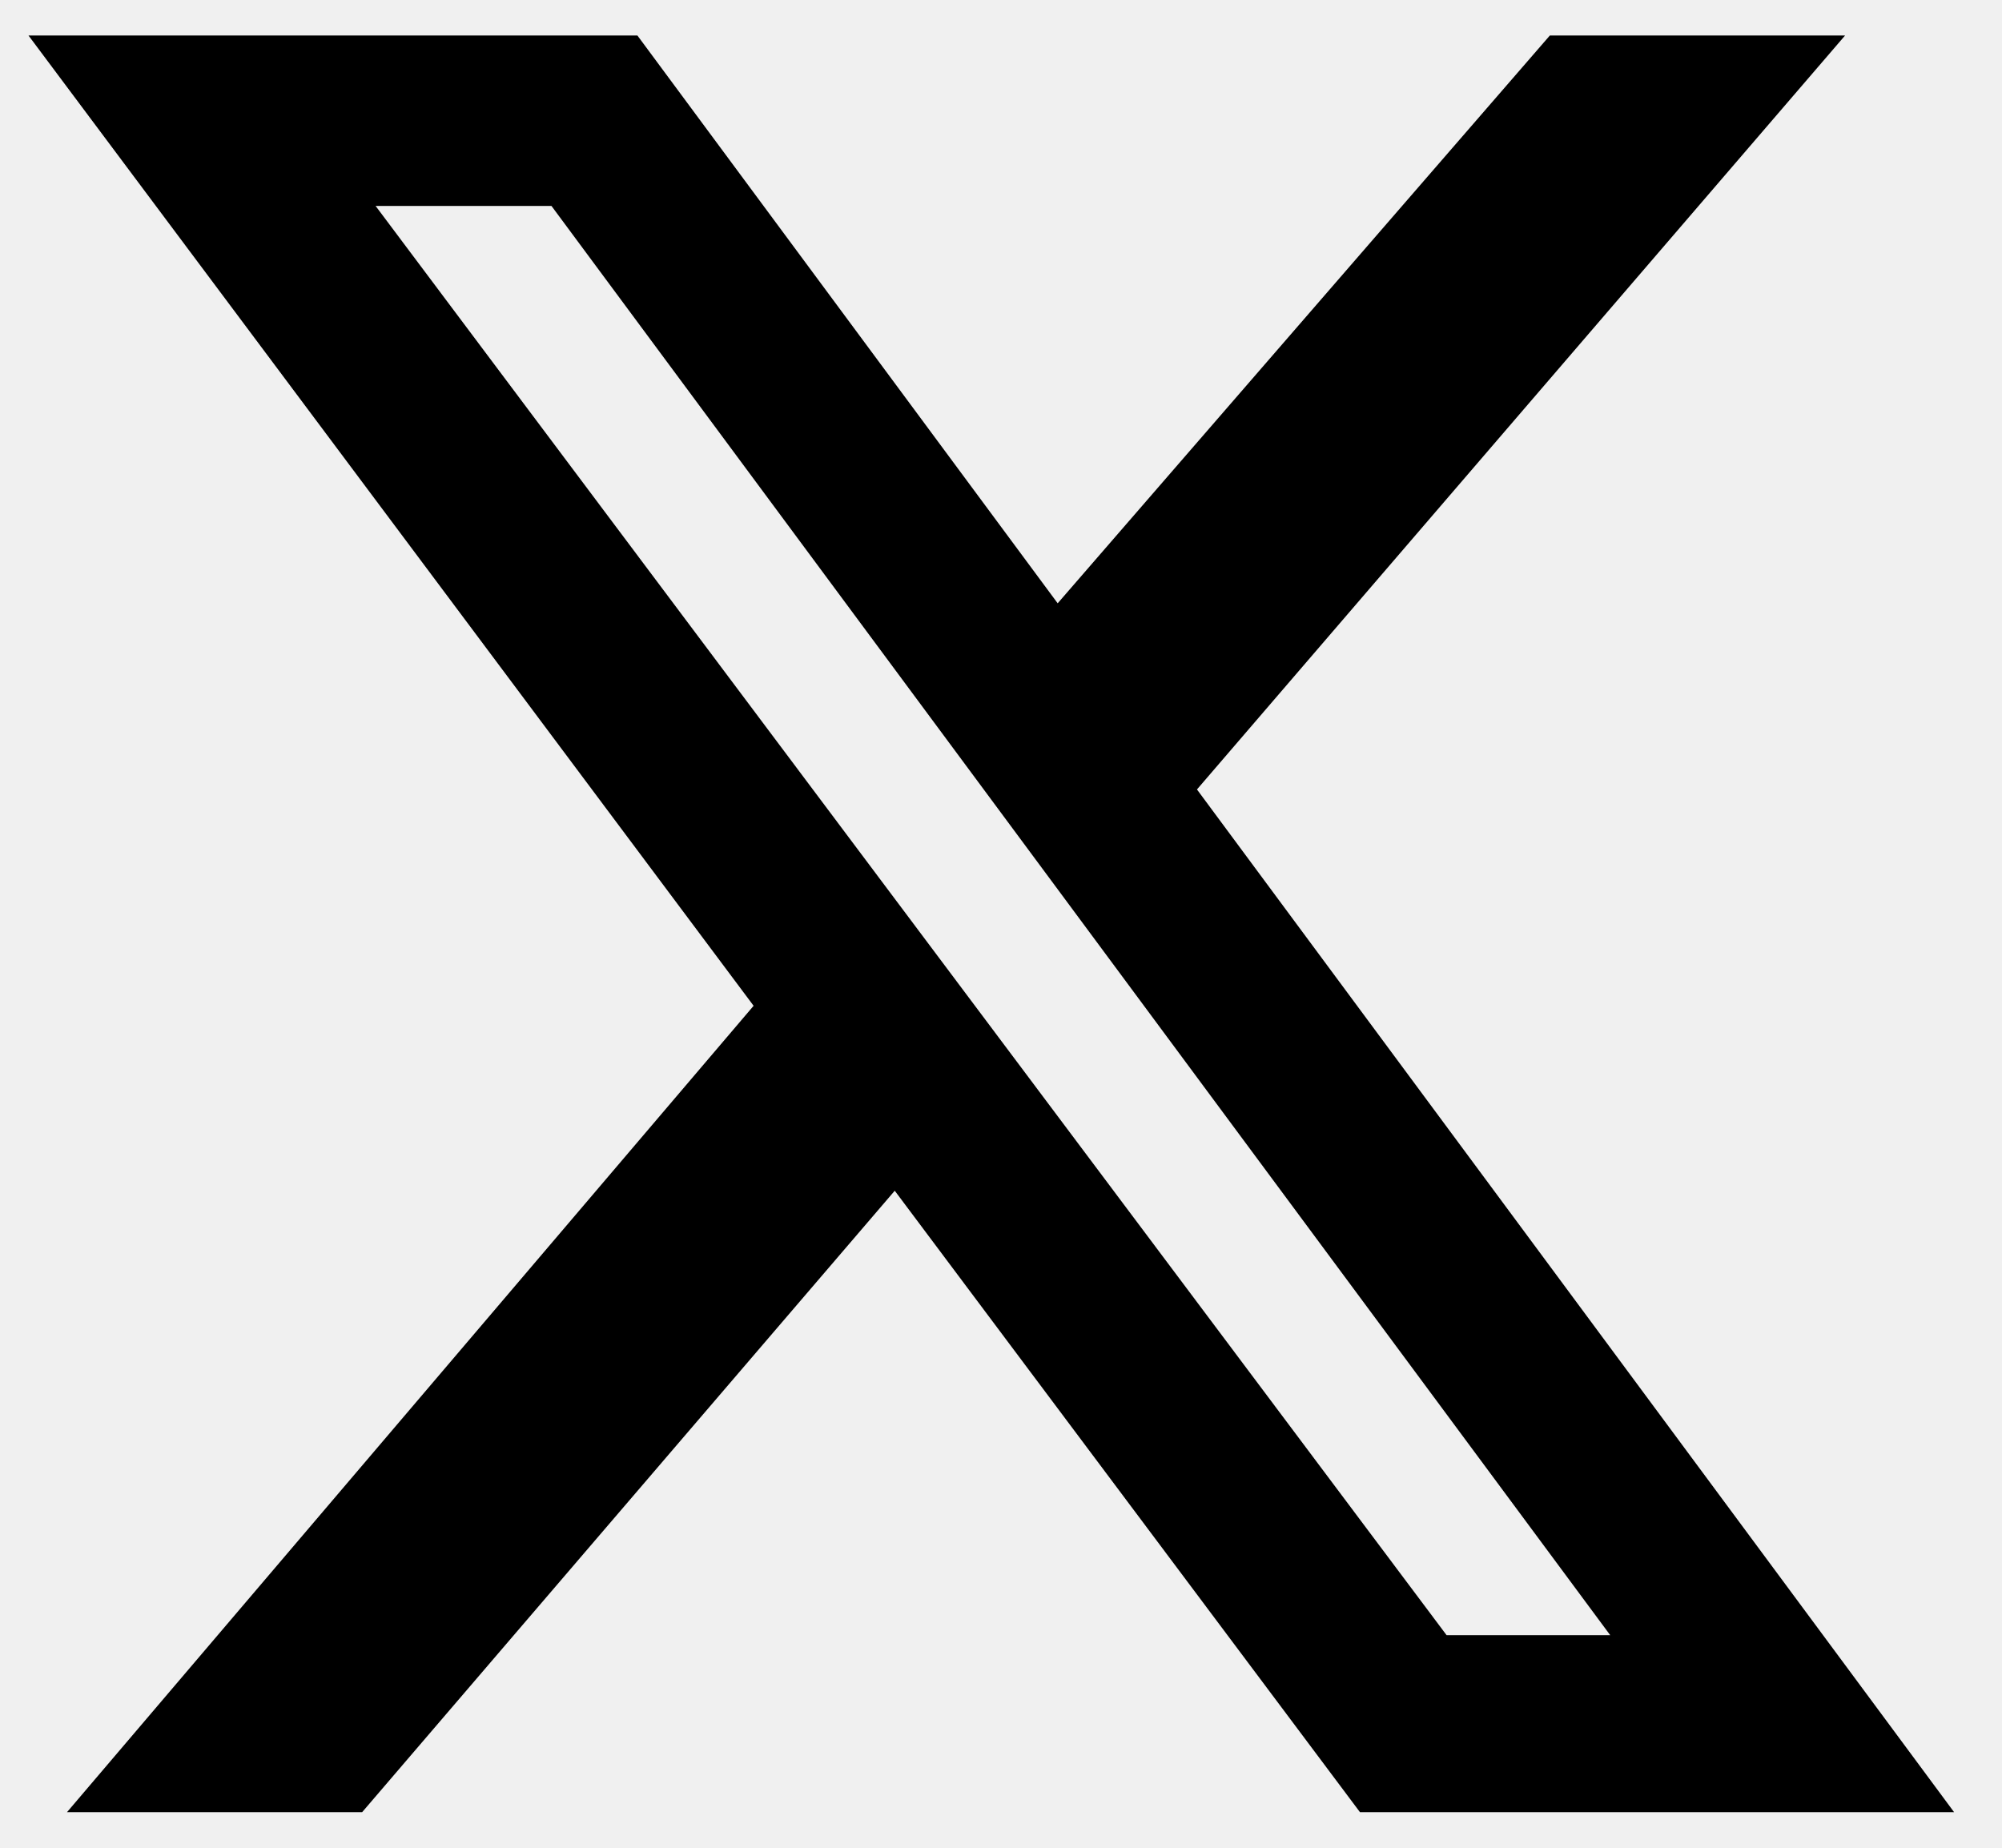
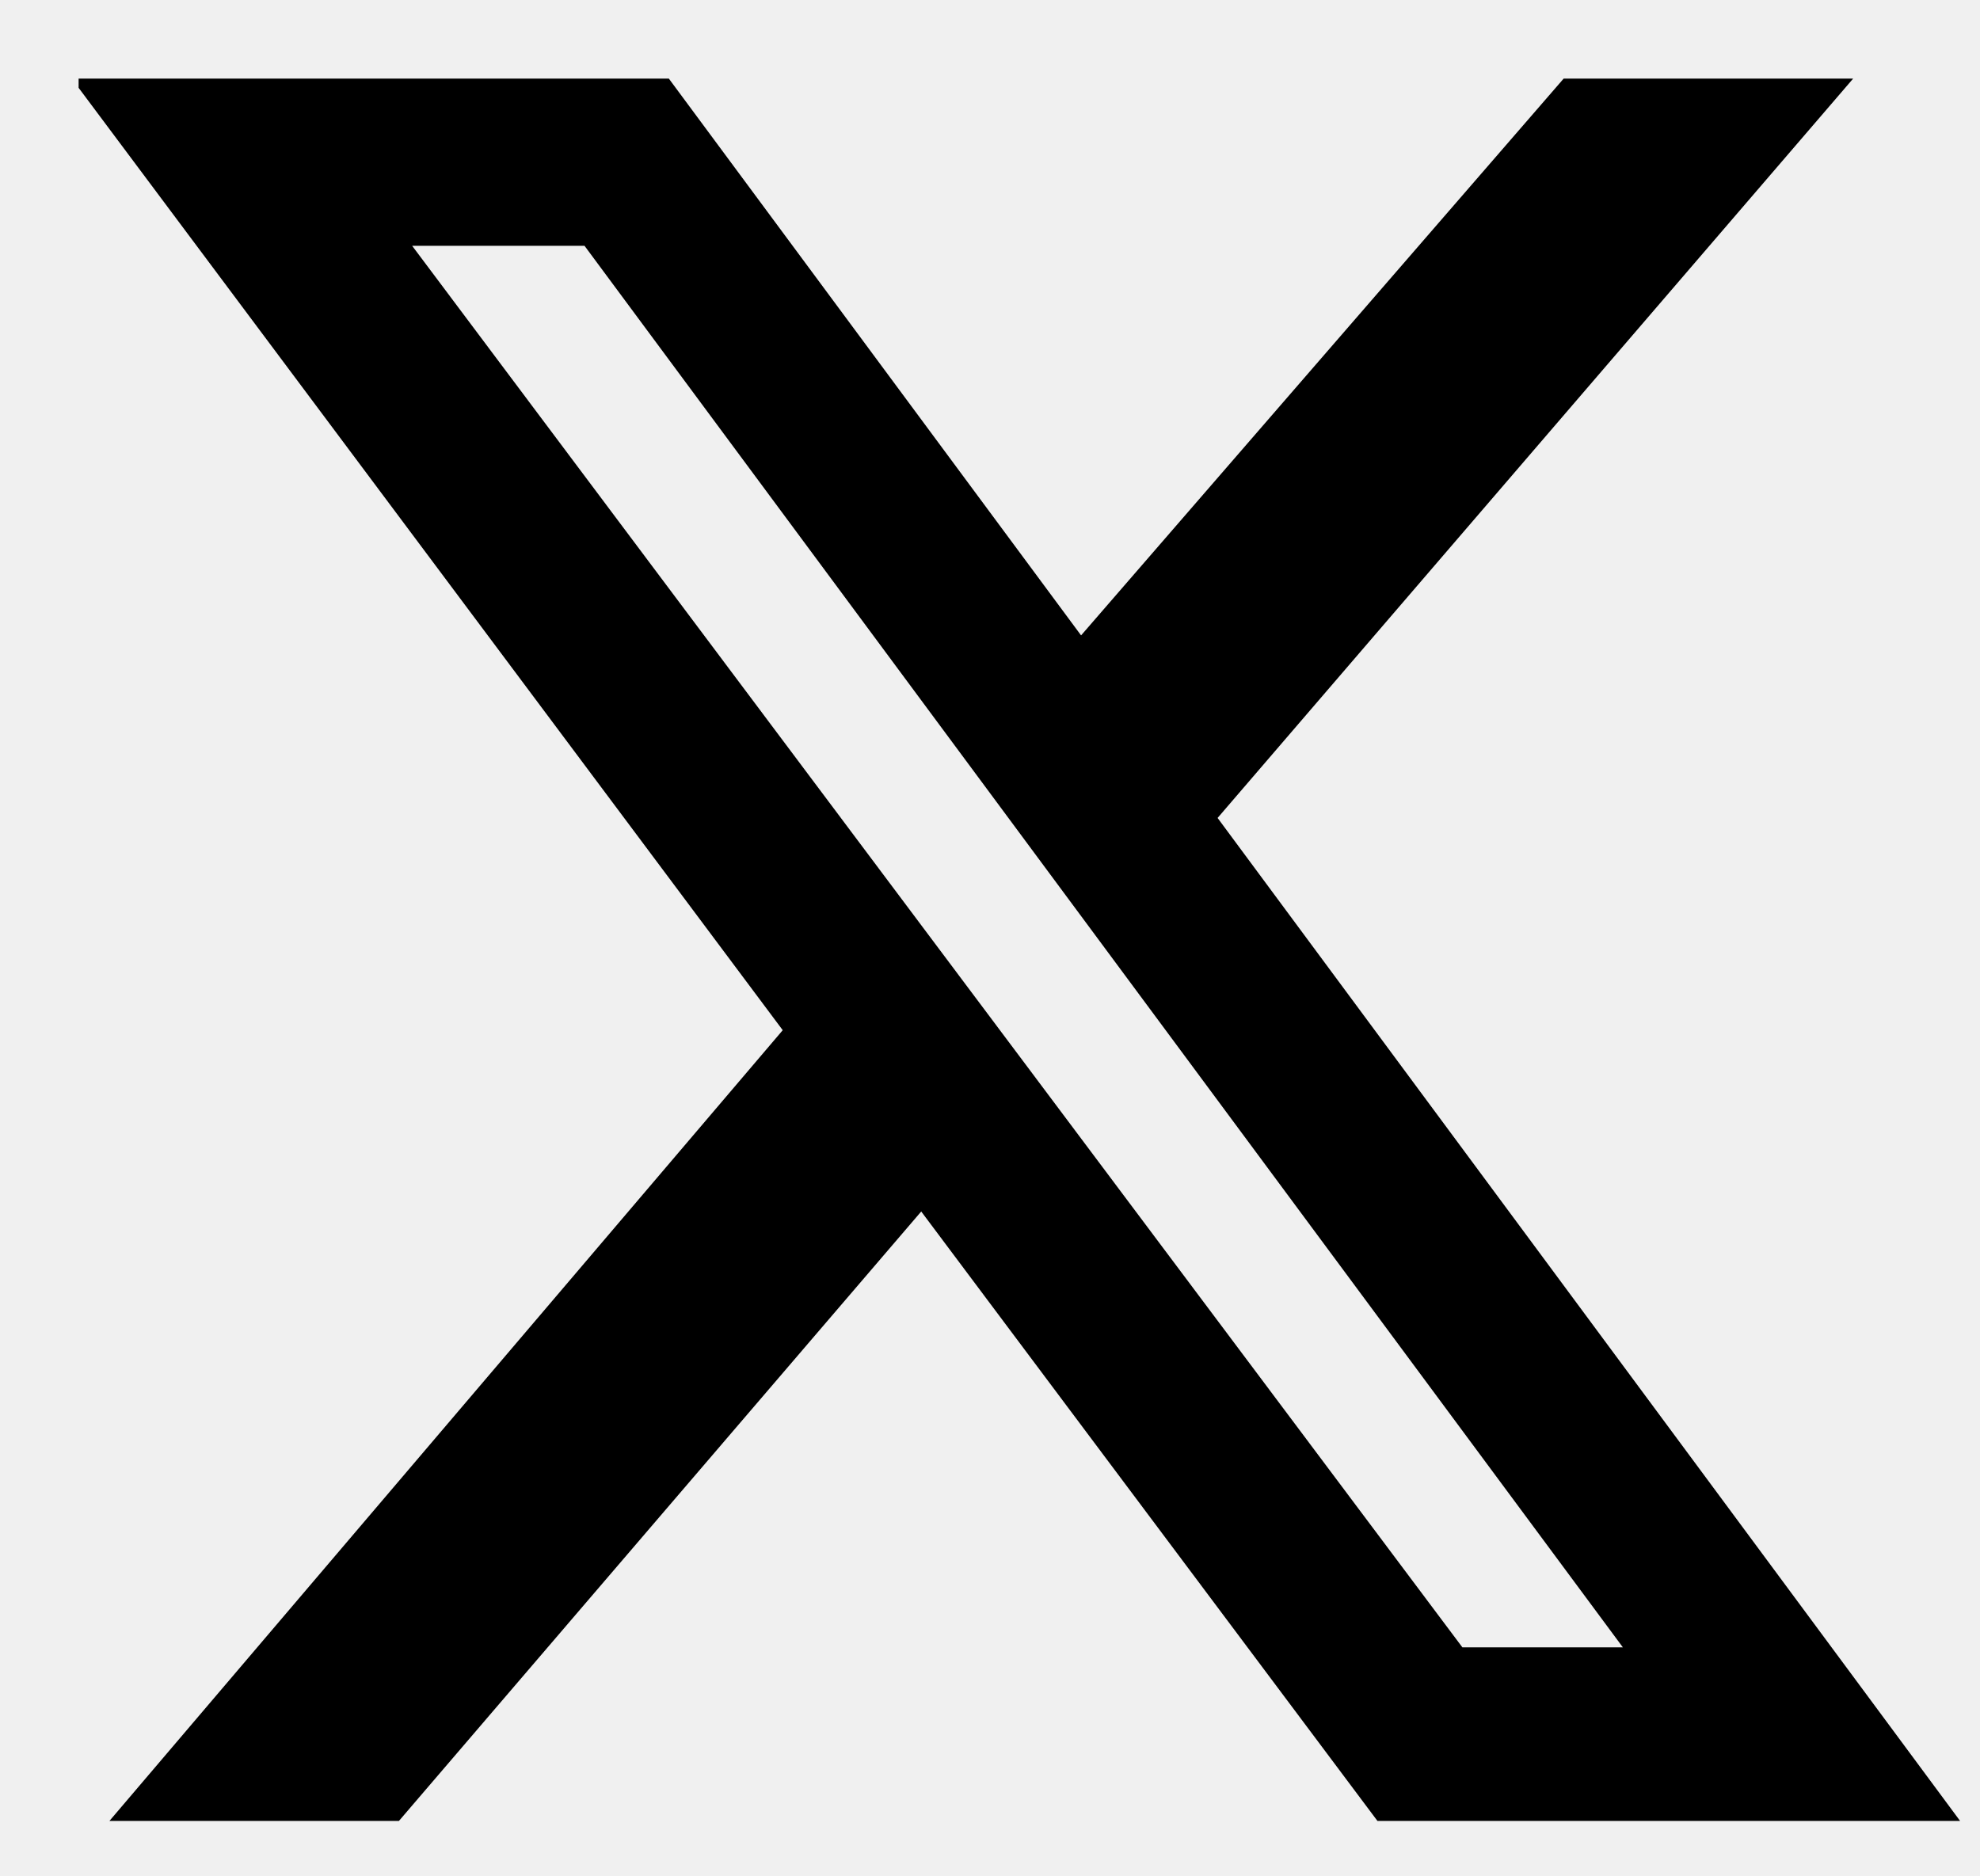
- <svg xmlns="http://www.w3.org/2000/svg" width="26" height="24" viewBox="0 0 26 24" fill="none">
-   <path d="M20.128 0.461H23.962L15.545 10.254L25.378 23.538H17.662L11.62 15.466L4.703 23.538H0.87L9.787 13.064L0.37 0.461H8.278L13.736 7.836L20.128 0.461ZM18.787 21.239H20.912L7.162 2.675H4.878L18.787 21.239Z" fill="black" />
+ <svg xmlns="http://www.w3.org/2000/svg" width="19" height="18" viewBox="0 0 19 18" fill="none">
+   <g clip-path="url(#clip0_335_86)">
+     <path d="M15.005 0.754H17.783L11.684 7.85L18.809 17.476H13.218L8.84 11.627L3.828 17.476H1.05L7.511 9.887L0.688 0.754H6.418L10.374 6.098L15.005 0.754ZM14.033 15.81H15.573L5.609 2.359H3.955L14.033 15.81Z" fill="black" />
+   </g>
+   <defs>
+     <clipPath id="clip0_335_86">
+       <rect width="18.115" height="16.722" fill="white" transform="translate(0.754395 0.754349)" />
+     </clipPath>
+   </defs>
</svg>
